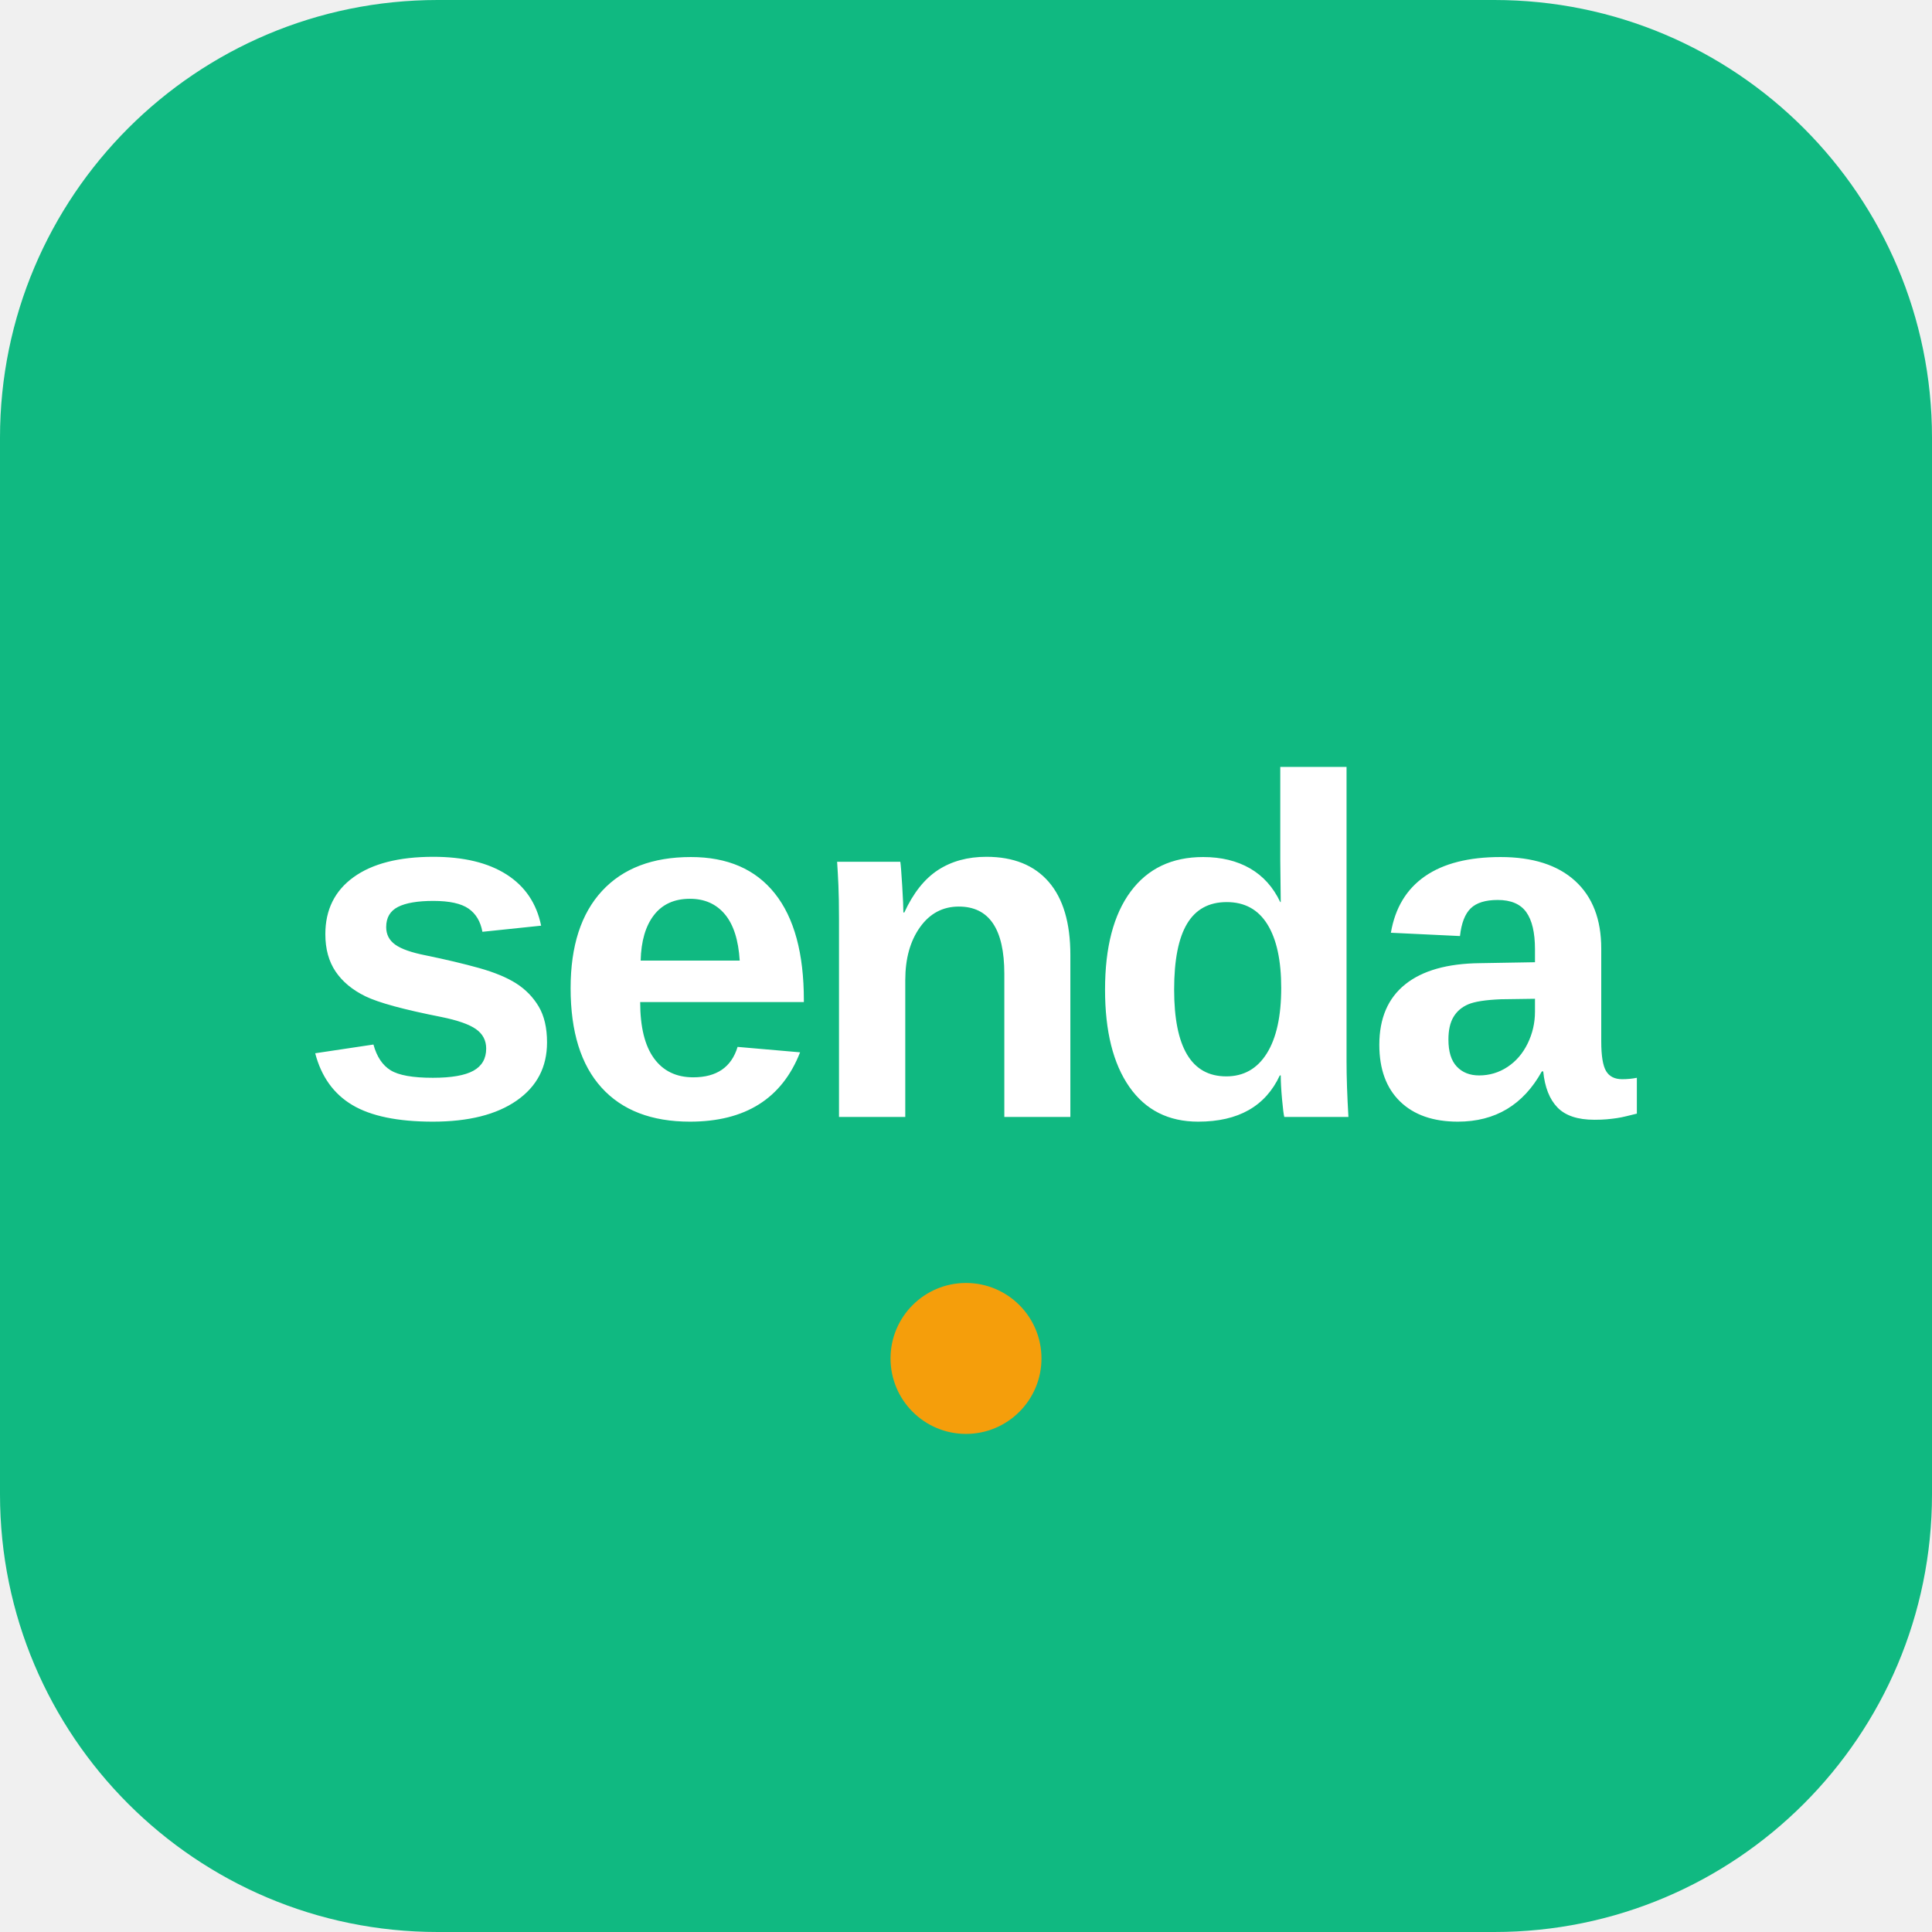
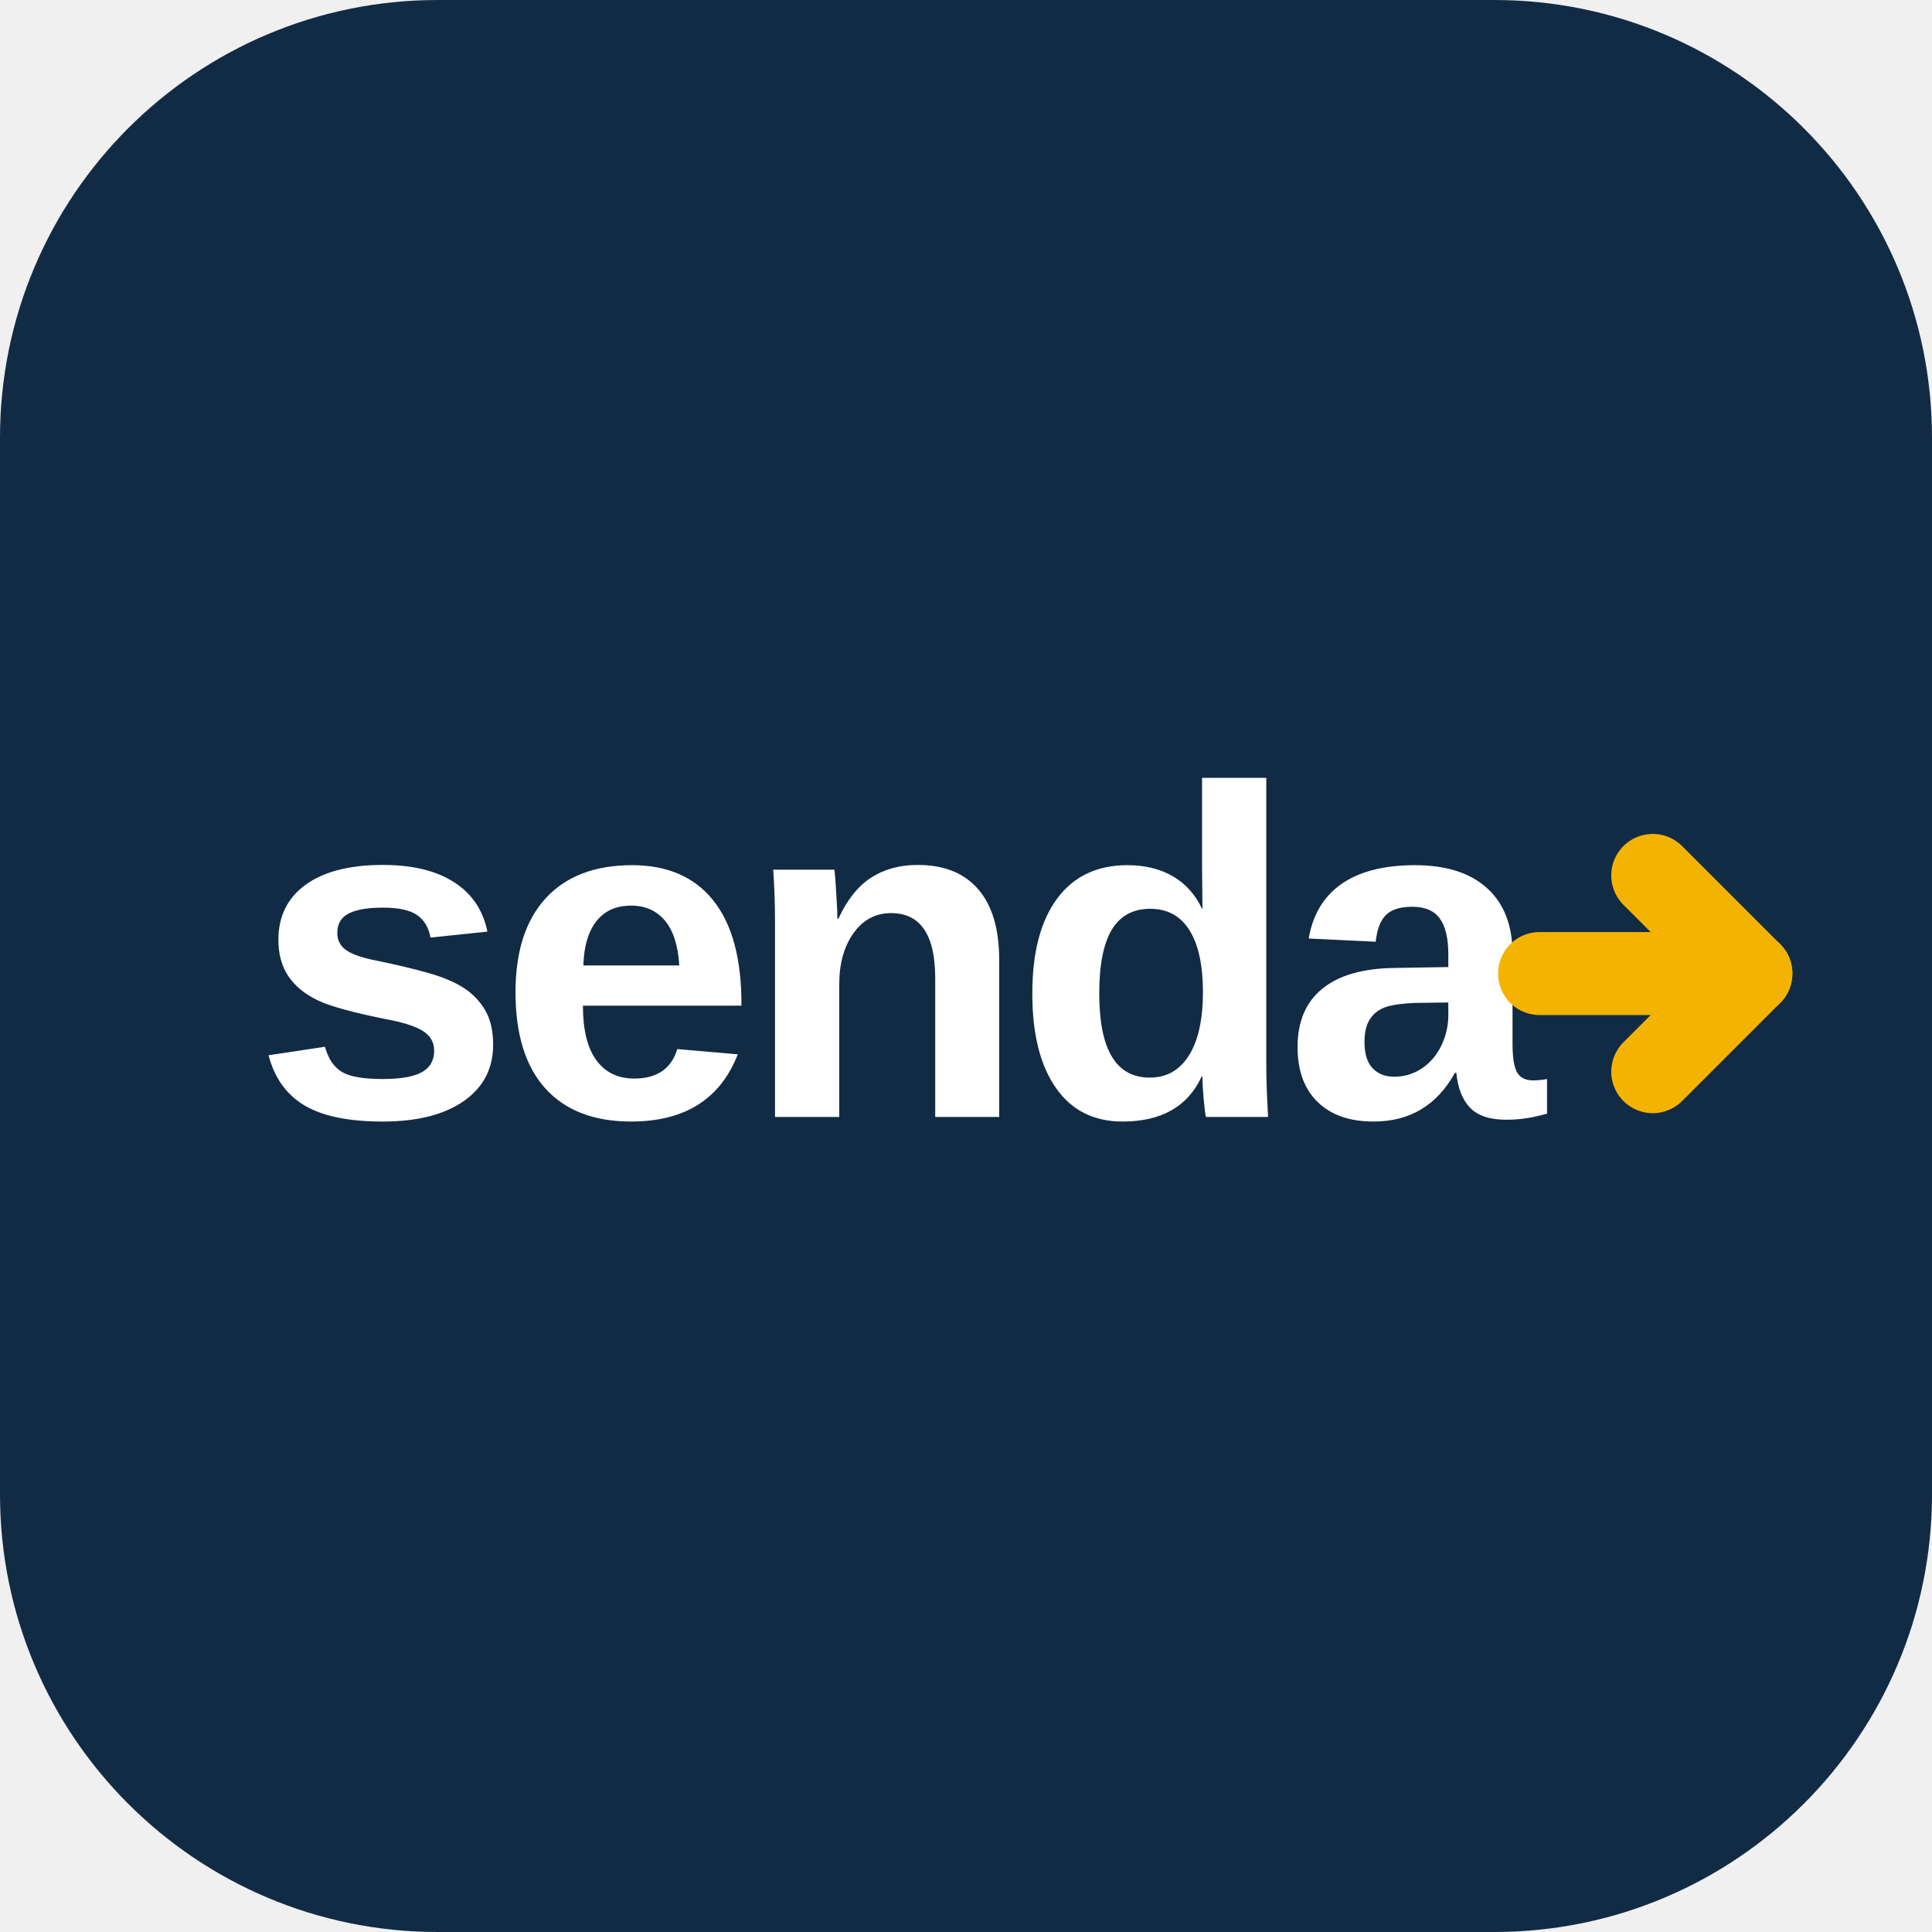
<svg xmlns="http://www.w3.org/2000/svg" viewBox="0 0 512 512" width="512" height="512">
-   <rect width="512" height="512" rx="116" fill="#10B981" />
-   <text x="256" y="296" text-anchor="middle" font-family="Segoe UI, Arial, sans-serif" font-size="128" font-weight="800" letter-spacing="-4" fill="#FFFFFF">senda</text>
-   <circle cx="256" cy="360" r="20" fill="#F59E0B" />
+   <rect width="512" height="512" rx="116" fill="#122B45" />
+   <text x="238" y="296" text-anchor="middle" font-family="Segoe UI, Arial, sans-serif" font-size="124" font-weight="800" letter-spacing="-4" fill="#FFFFFF">senda</text>
+   <g stroke="#F5B301" stroke-width="22" stroke-linecap="round" stroke-linejoin="round" fill="none">
+     <path d="M408 258 L464 258" />
+     <path d="M438 232 L464 258 L438 284" />
+   </g>
</svg>
